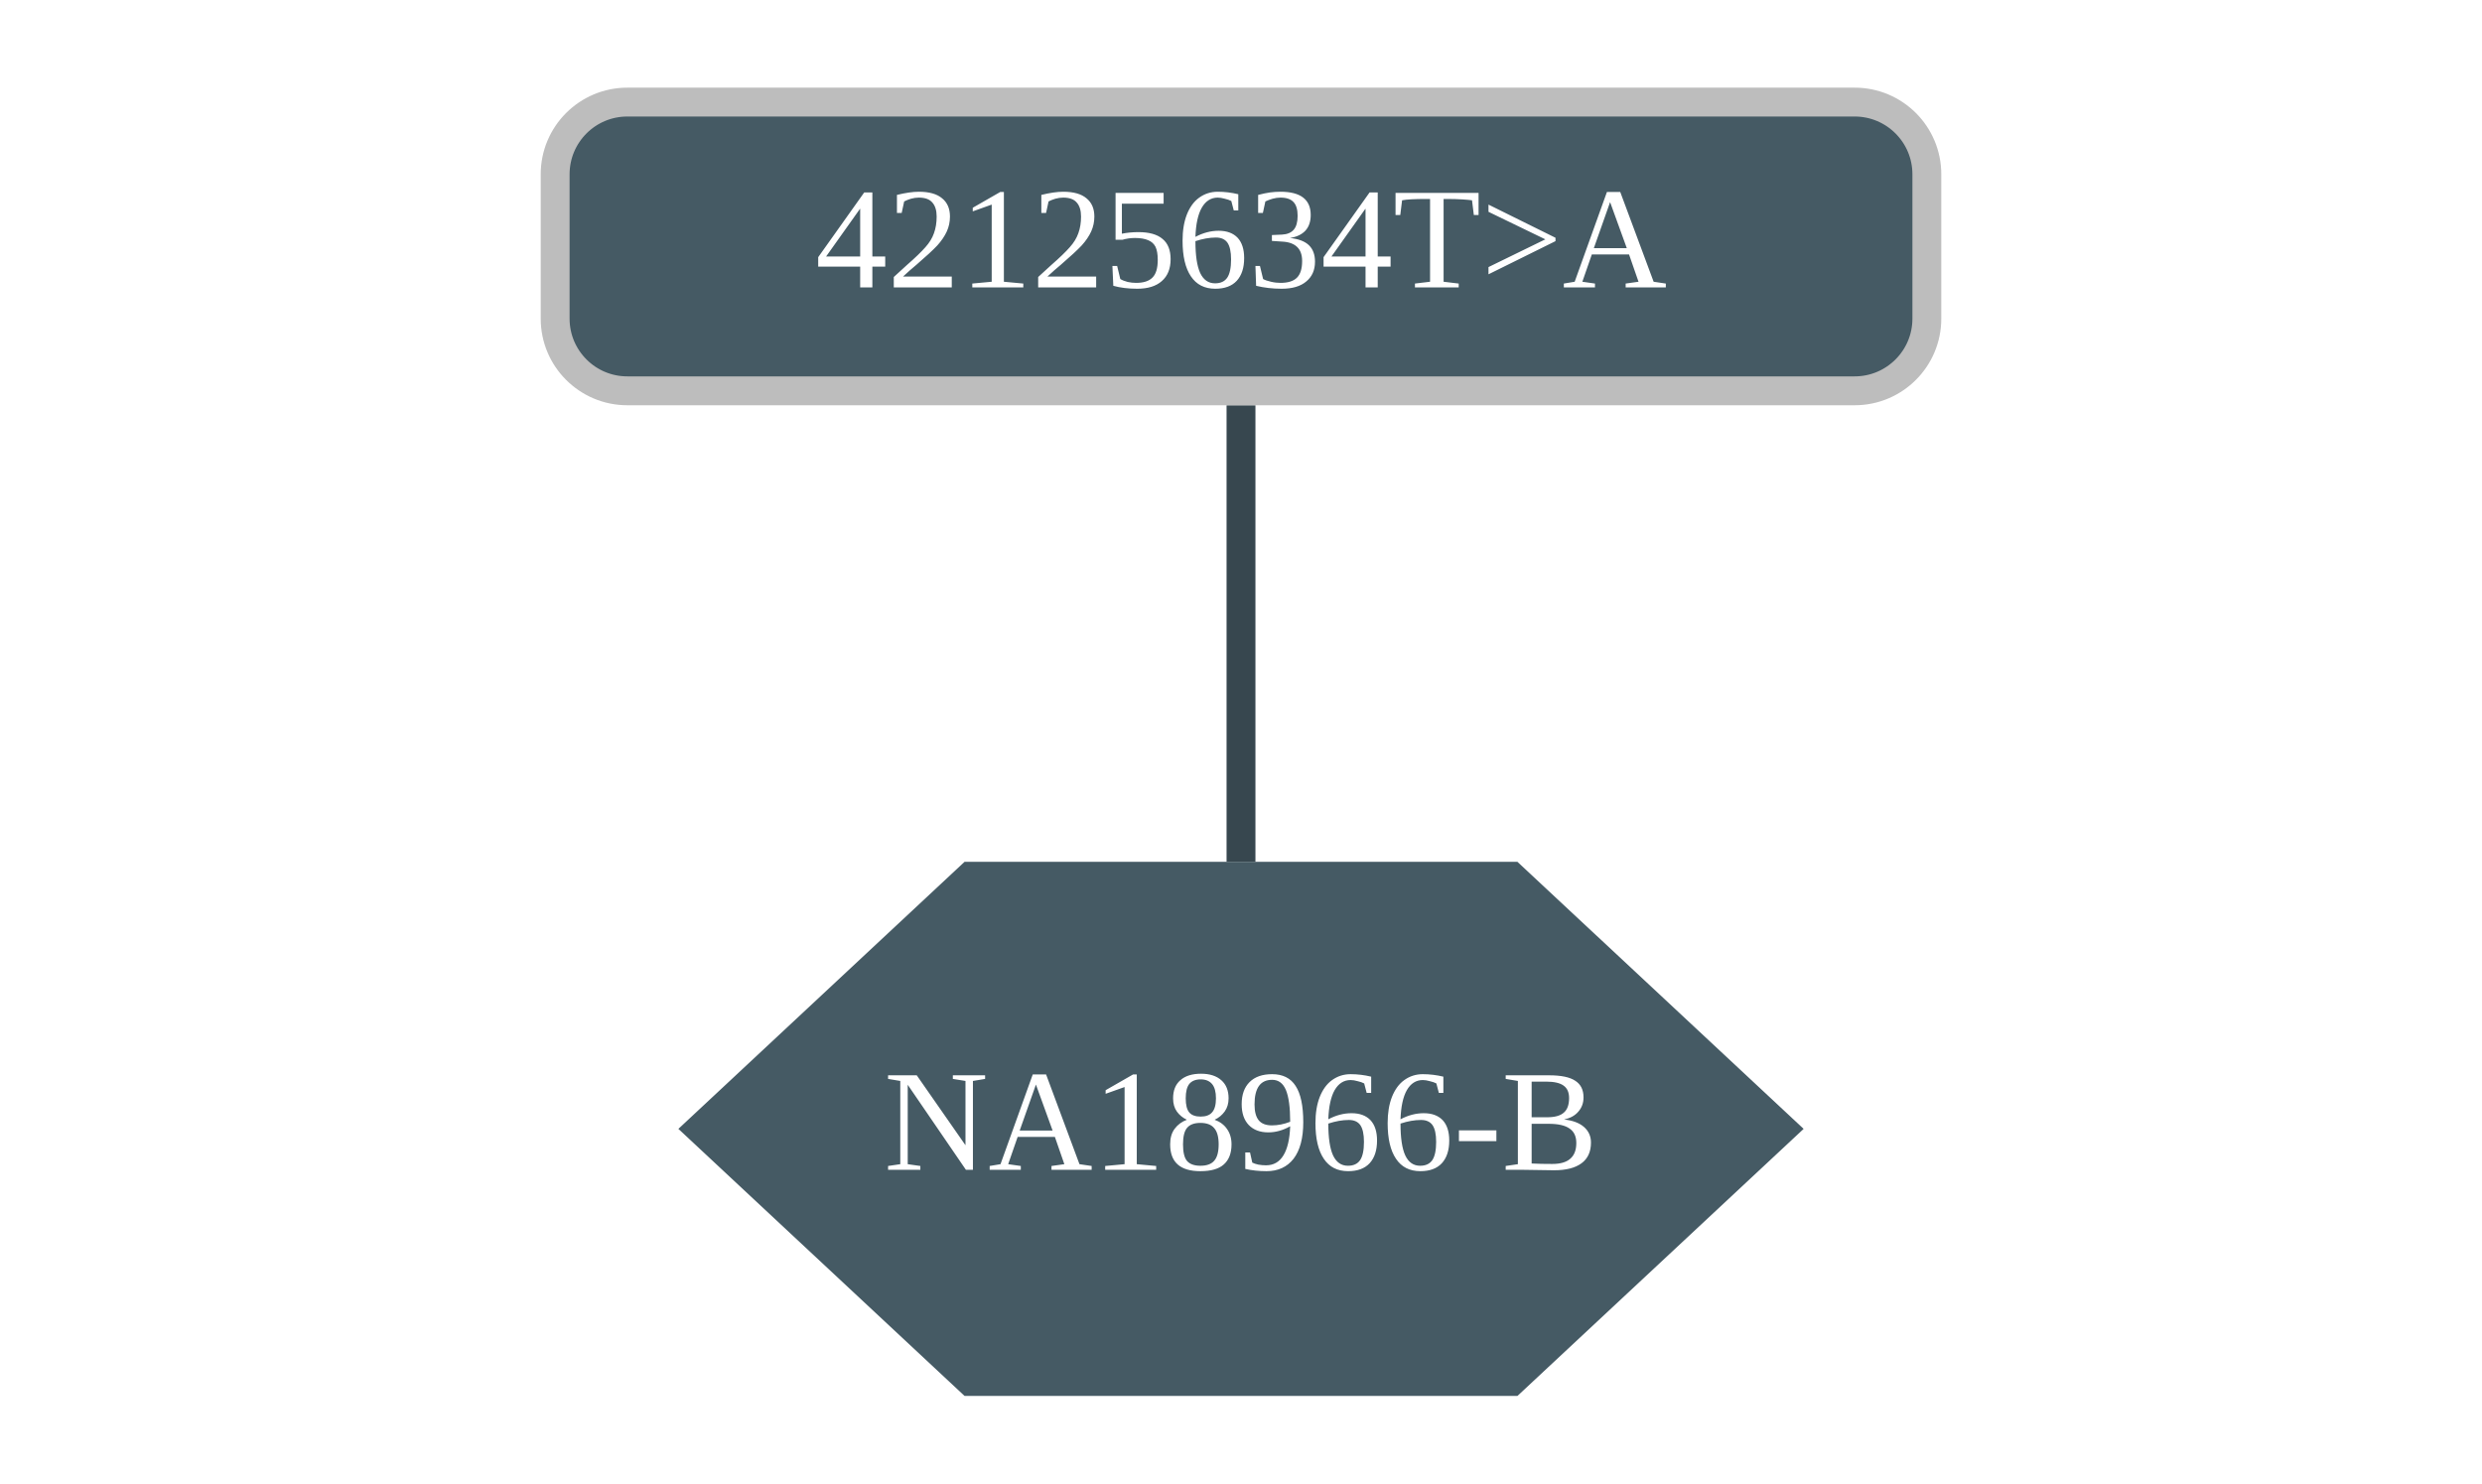
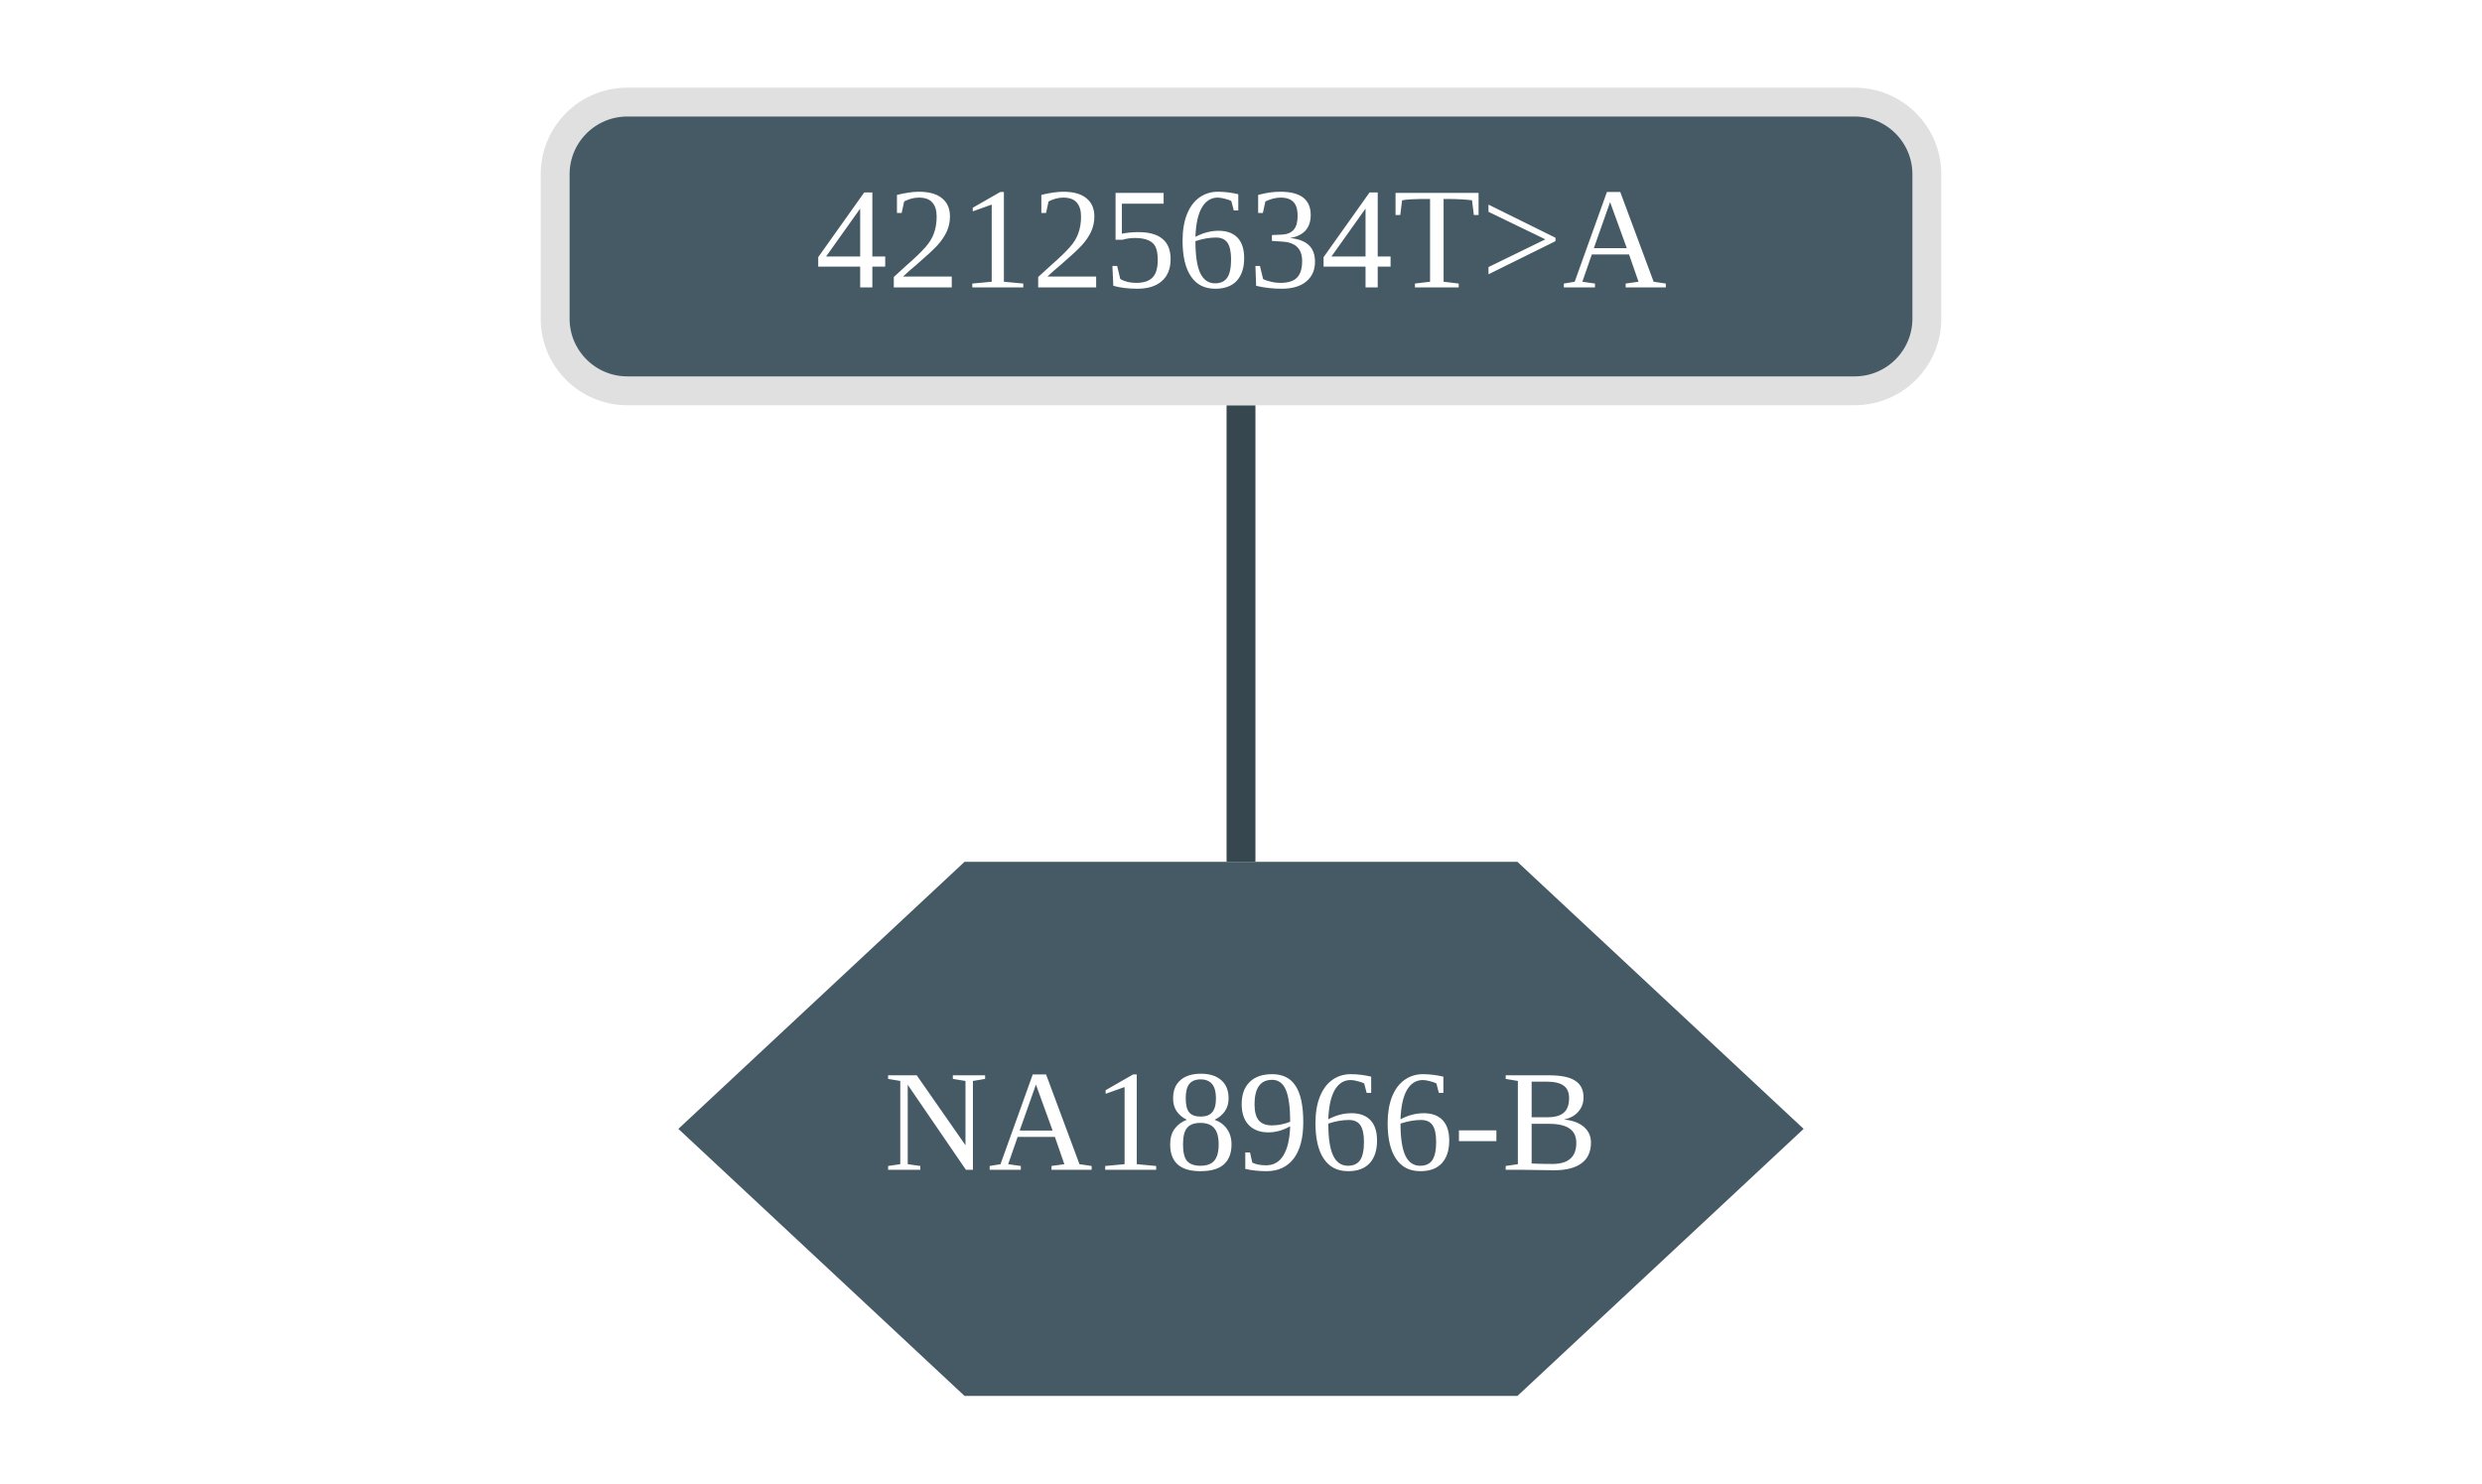
<svg xmlns="http://www.w3.org/2000/svg" version="1.1" width="1017" height="608">
  <defs />
  <g transform="translate(215.6417,-30.2726) scale(5.916329,5.916329)">
    <path fill="none" stroke="rgb(55,71,79)" paint-order="fill stroke markers" d=" M 49.5 33.188 L 49.5 64.813" stroke-opacity="1" stroke-linejoin="round" stroke-miterlimit="10" stroke-width="2" />
+     <path fill="rgb(69,90,100)" stroke="rgb(224,224,224)" paint-order="fill stroke markers" d=" M 49.5 12.188 L 92 12.188 L 92 12.188 A 5 5 0 0 1 97 17.188 L 97 27.188 L 97 27.188 A 5 5 0 0 1 92 32.188 L 7 32.188 L 7 32.188 A 5 5 0 0 1 2 27.188 L 2 17.188 L 2 17.188 A 5 5 0 0 1 7 12.188 L 49.5 12.188 Z" fill-opacity="1" stroke-opacity="1" stroke-miterlimit="10" stroke-width="2" />
+     <text fill="rgb(255,255,255)" stroke="none" font-family="times new roman" font-size="10px" font-style="normal" font-weight="normal" text-decoration="normal" x="49.5" y="27.188" text-anchor="middle" dominant-baseline="text-after-edge" fill-opacity="1">42125634T&gt;A</text>
    <path fill="rgb(69,90,100)" stroke="rgb(69,90,100)" paint-order="fill stroke markers" d=" M 30.75 65.812 L 12 83.312 L 30.75 100.812 L 68.25 100.812 L 87 83.312 L 68.25 65.813 Z" fill-opacity="1" stroke-opacity="1" stroke-miterlimit="10" stroke-width="2" />
    <text fill="rgb(255,255,255)" stroke="none" font-family="times new roman" font-size="10px" font-style="normal" font-weight="normal" text-decoration="normal" x="49.5" y="88.312" text-anchor="middle" dominant-baseline="text-after-edge" fill-opacity="1">NA18966-B</text>
-     <path fill="rgb(69,90,100)" stroke="rgb(189,189,189)" paint-order="fill stroke markers" d=" M 49.5 12.188 L 92 12.188 L 92 12.188 A 5 5 0 0 1 97 17.188 L 97 27.188 L 97 27.188 A 5 5 0 0 1 92 32.188 L 7 32.188 L 7 32.188 A 5 5 0 0 1 2 27.188 L 2 17.188 L 2 17.188 A 5 5 0 0 1 7 12.188 L 49.5 12.188 Z" fill-opacity="1" stroke-opacity="1" stroke-miterlimit="10" stroke-width="2" />
-     <text fill="rgb(255,255,255)" stroke="none" font-family="times new roman" font-size="10px" font-style="normal" font-weight="normal" text-decoration="normal" x="49.5" y="27.188" text-anchor="middle" dominant-baseline="text-after-edge" fill-opacity="1">42125634T&gt;A</text>
    <g transform="scale(0.1690237,0.1690237) translate(-215.6417,30.2726)" />
  </g>
</svg>
